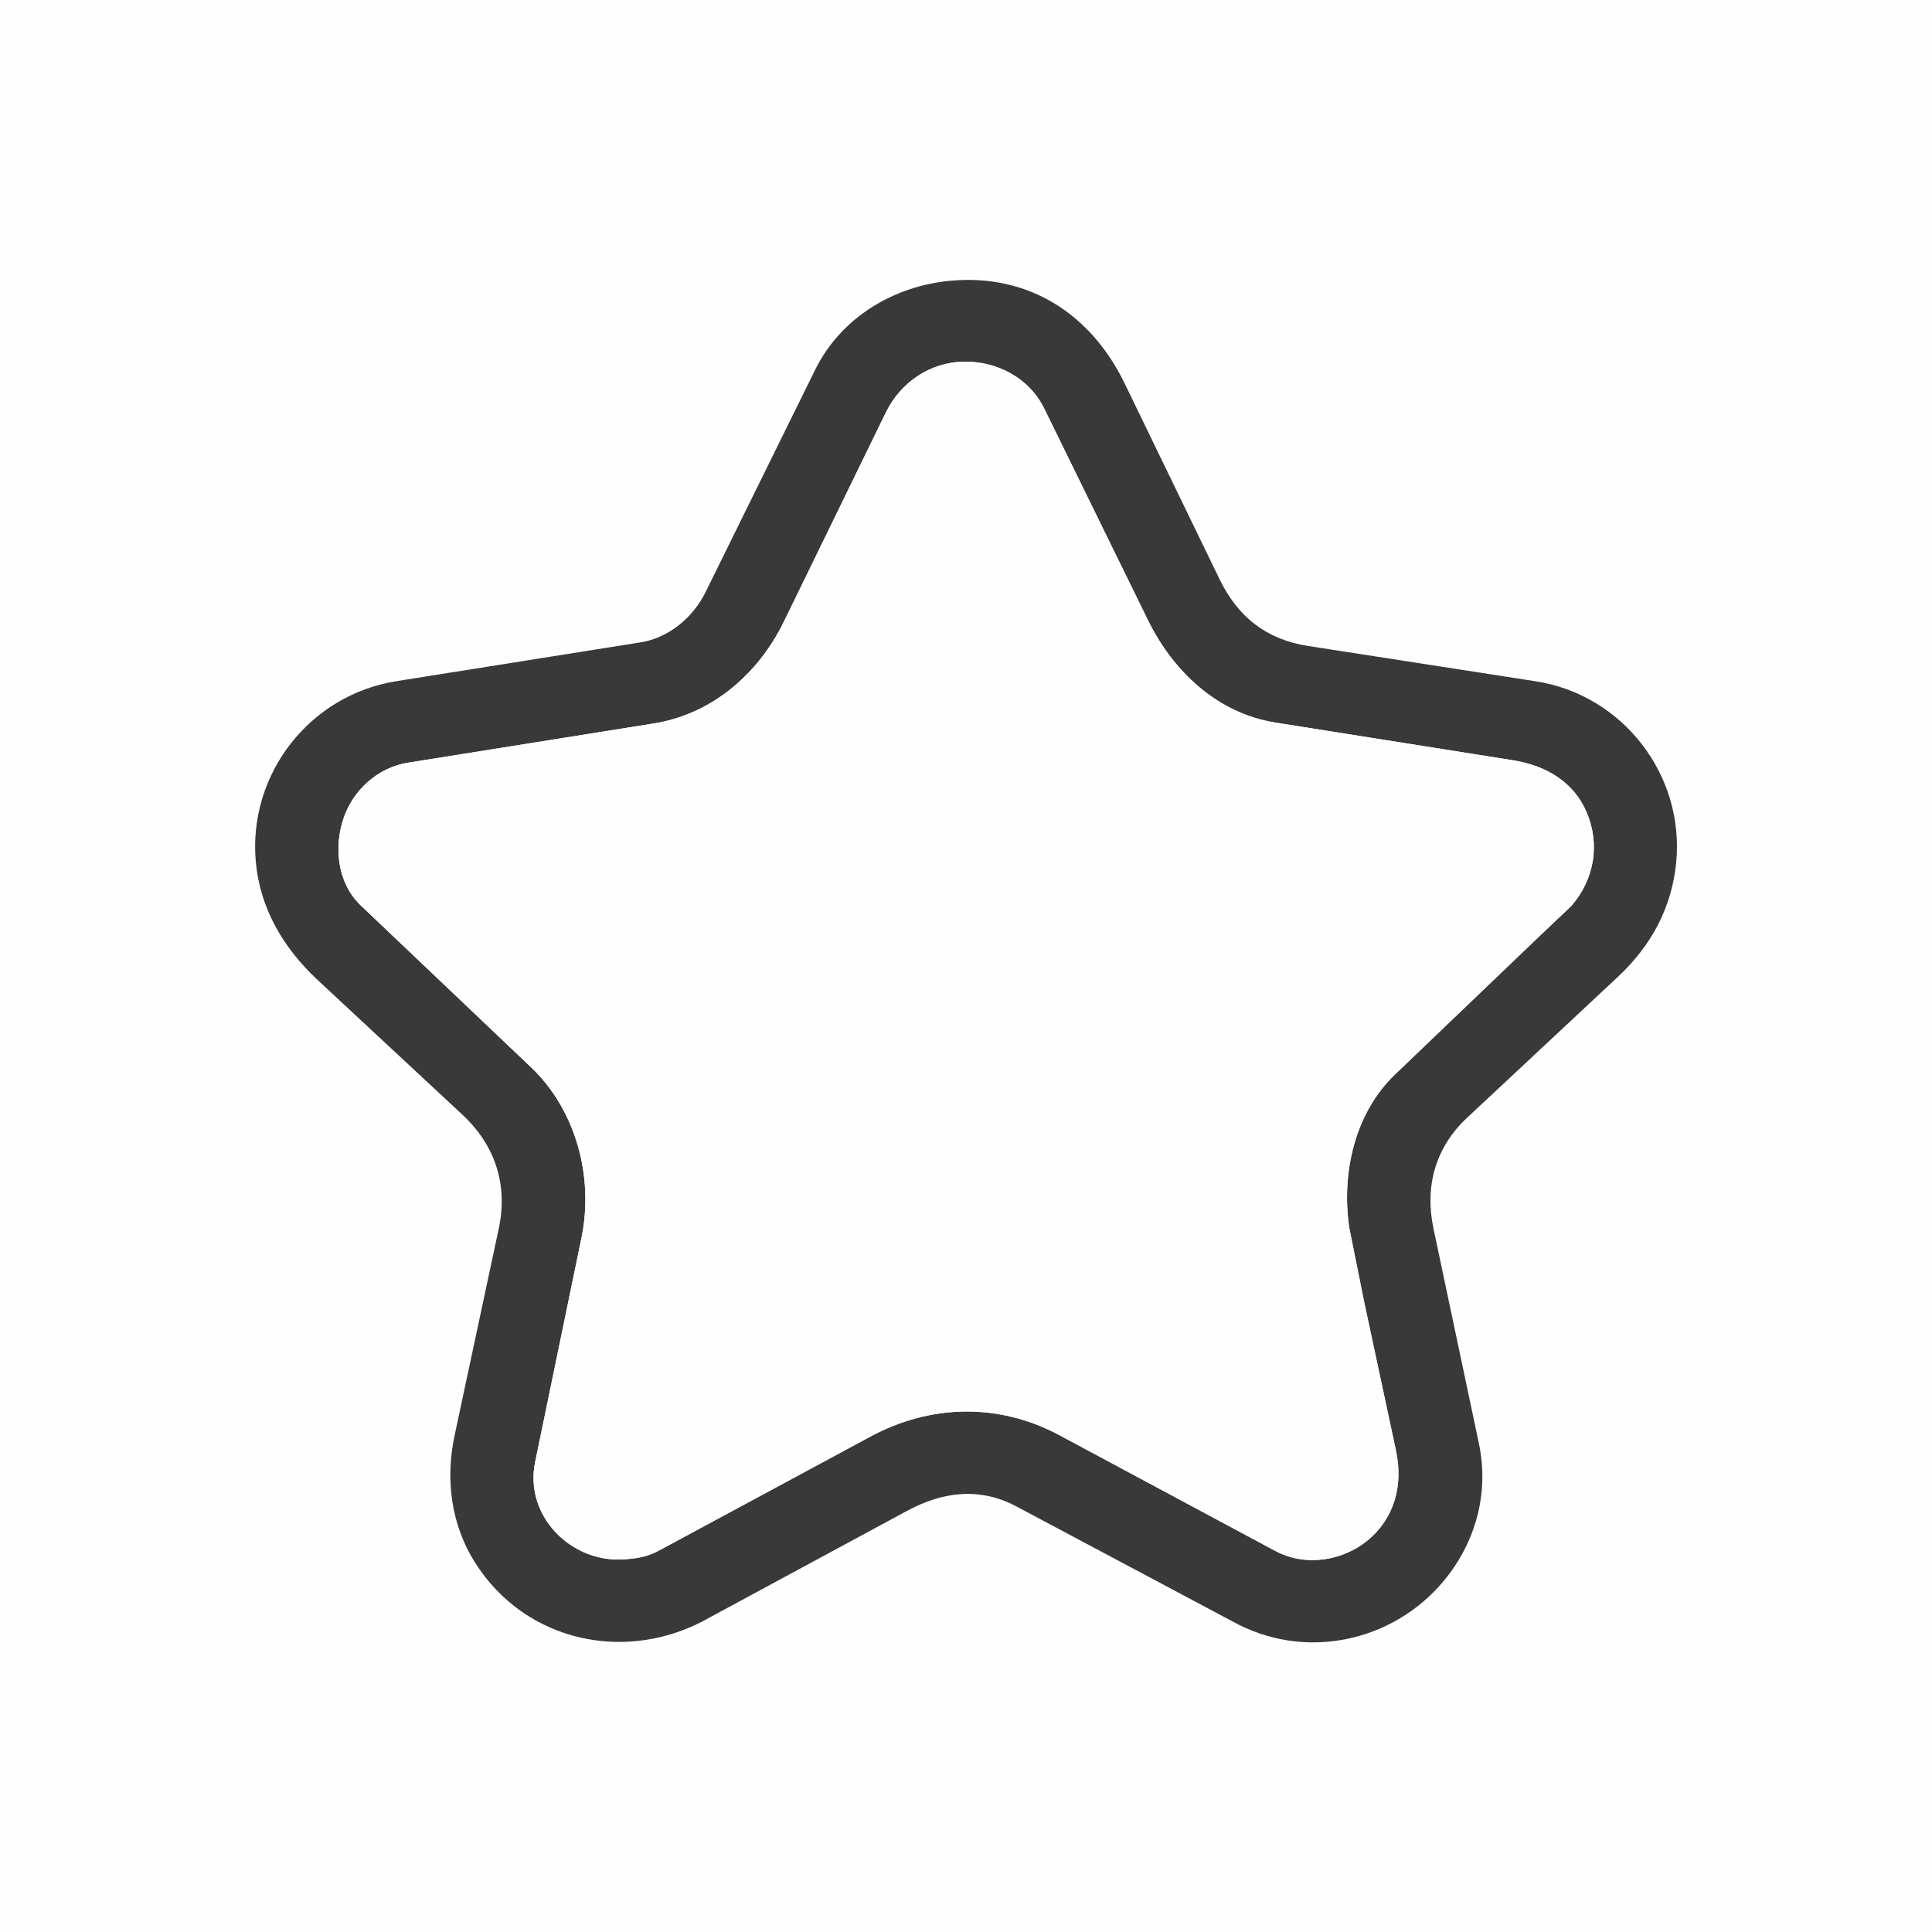
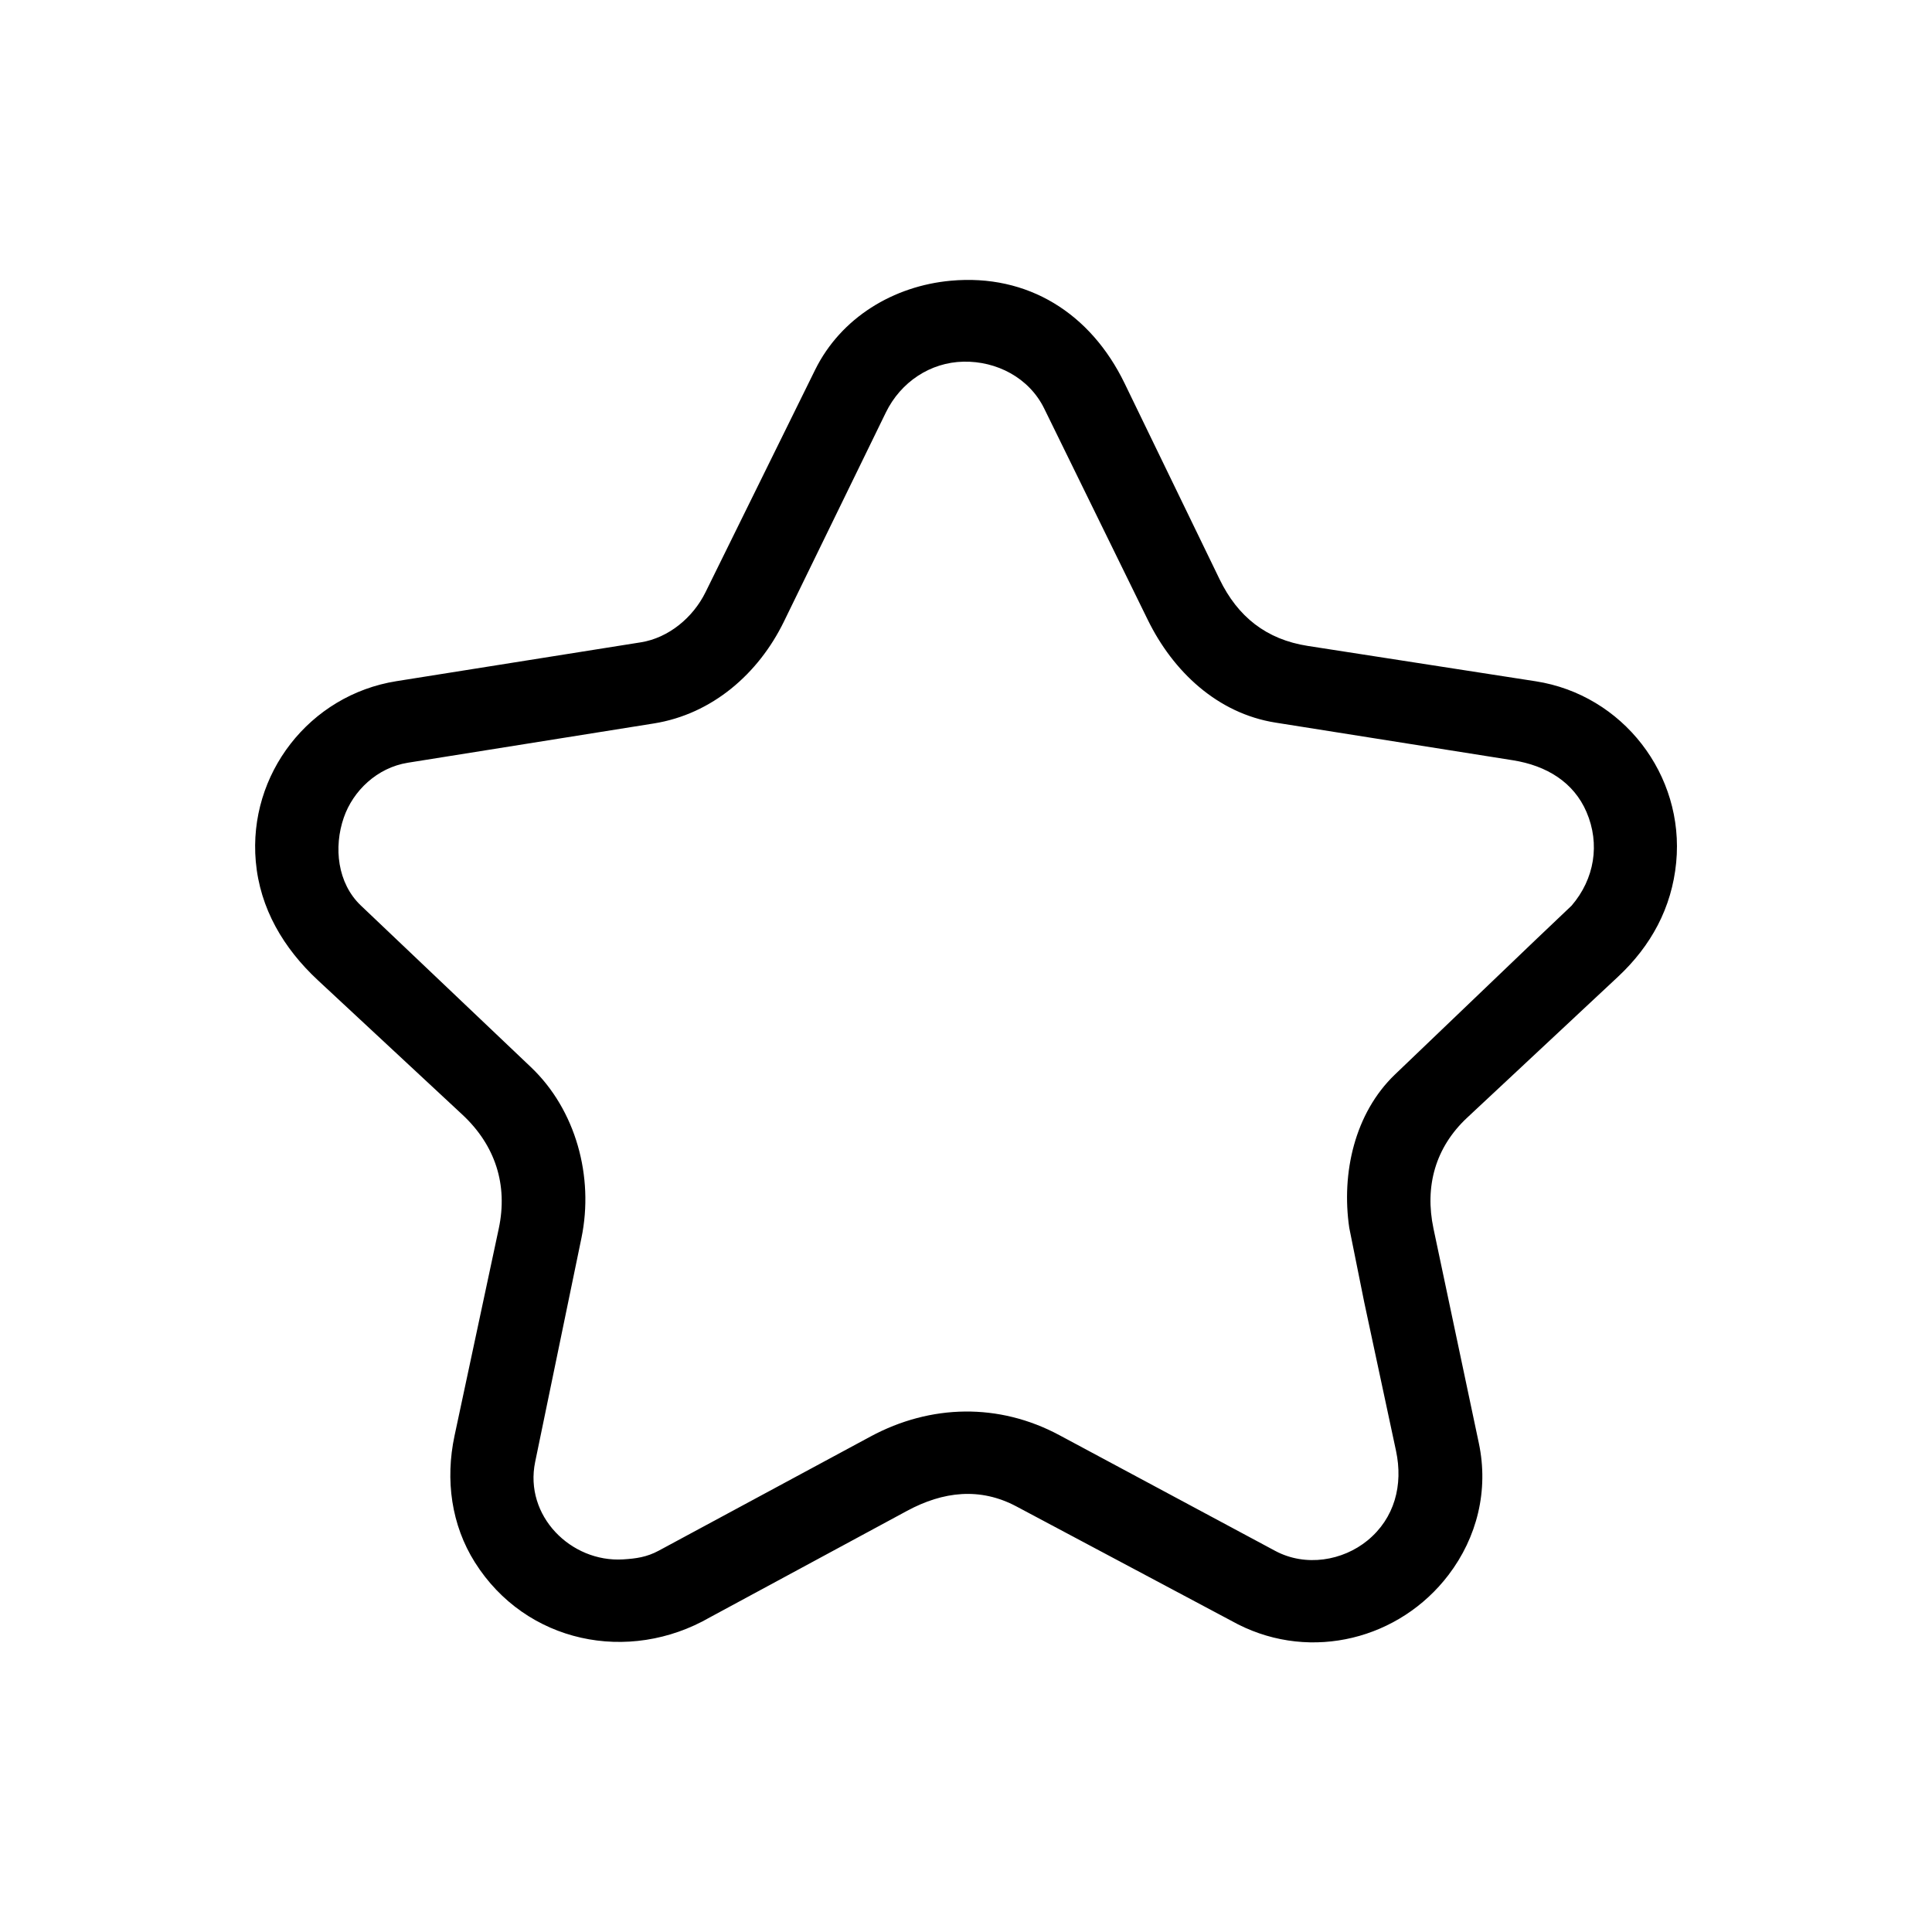
- <svg xmlns="http://www.w3.org/2000/svg" width="1024" height="1024">
-   <defs>
- </defs>
-   <path d="M0,1023.5 C0,1023.5 0,0 0,0 C0,0 1024,0 1024,0 C1024,0 1024,1024 1024,1024 C1024,1024 0,1024 0,1024 C0,1024 0,1023.5 0,1023.5 Z M656.241,860.975 C695.26,880.683 741.84,868.747 767.717,834.781 C782.885,814.87 789.108,789.943 783.818,764.914 C783.818,764.914 759.78,651.179 759.78,651.179 C755.021,628.659 760.841,608.077 777.599,592.419 C777.599,592.419 857.582,517.687 857.582,517.687 C875.09,501.328 886.087,481.163 888.414,457.149 C892.914,410.706 860.099,368.251 813.942,361.09 C813.942,361.09 693.163,342.353 693.163,342.353 C671.164,338.941 656.041,326.899 646.422,307.056 C646.422,307.056 596.056,203.165 596.056,203.165 C578.089,166.104 544.838,145.041 503.881,148.792 C473.647,151.561 445.705,168.281 432.008,196.071 C432.008,196.071 373.921,313.92 373.921,313.92 C367.348,327.257 354.439,338.094 339.619,340.449 C339.619,340.449 210.133,361.032 210.133,361.032 C164.004,368.364 131.472,410.35 135.568,456.614 C137.773,481.518 150.253,502.584 168.479,519.54 C168.479,519.54 245.04,590.762 245.04,590.762 C262.439,606.948 269.32,627.902 264.348,651.195 C264.348,651.195 240.92,760.938 240.92,760.938 C235.899,784.461 239.263,808.321 251.684,828.045 C278.687,870.925 333.194,882.041 376.323,857.196 C376.323,857.196 480.71,800.812 480.71,800.812 C499.931,790.43 519.487,788.205 538.747,798.453 C538.747,798.453 656.241,860.975 656.241,860.975 Z " fill="rgb(254,254,254)" />
-   <path d="M656.241,860.975 C656.241,860.975 538.747,798.453 538.747,798.453 C519.487,788.205 499.931,790.43 480.71,800.812 C480.71,800.812 376.323,857.196 376.323,857.196 C333.194,882.041 278.687,870.925 251.684,828.045 C239.263,808.321 235.899,784.461 240.92,760.938 C240.92,760.938 264.348,651.195 264.348,651.195 C269.32,627.902 262.439,606.948 245.04,590.762 C245.04,590.762 168.479,519.54 168.479,519.54 C150.253,502.584 137.773,481.518 135.568,456.614 C131.472,410.35 164.004,368.364 210.133,361.032 C210.133,361.032 339.619,340.449 339.619,340.449 C354.439,338.094 367.348,327.257 373.921,313.92 C373.921,313.92 432.008,196.071 432.008,196.071 C445.705,168.281 473.647,151.561 503.881,148.792 C544.838,145.041 578.089,166.104 596.056,203.165 C596.056,203.165 646.422,307.056 646.422,307.056 C656.041,326.899 671.164,338.941 693.163,342.353 C693.163,342.353 813.942,361.09 813.942,361.09 C860.099,368.251 892.914,410.706 888.414,457.149 C886.087,481.163 875.09,501.328 857.582,517.687 C857.582,517.687 777.599,592.419 777.599,592.419 C760.841,608.077 755.021,628.659 759.78,651.179 C759.78,651.179 783.818,764.914 783.818,764.914 C789.108,789.943 782.885,814.87 767.717,834.781 C741.84,868.747 695.26,880.683 656.241,860.975 Z M561.45,760.644 C561.45,760.644 675.839,821.974 675.839,821.974 C692.085,830.684 711.773,827.158 724.8,816.485 C739.14,804.736 743.807,787.154 739.906,768.919 C739.906,768.919 723.04,690.074 723.04,690.074 C723.04,690.074 715.136,650.773 715.136,650.773 C710.878,621.81 717.971,589.979 739.408,569.457 C739.408,569.457 813.94,498.104 813.94,498.104 C813.94,498.104 832.968,480.022 832.968,480.022 C845.135,465.882 848.171,447.322 840.873,430.361 C834.085,414.583 819.717,405.785 801.836,402.949 C801.836,402.949 676.053,383 676.053,383 C645.16,378.1 621.714,355.814 608.351,328.548 C608.351,328.548 553.463,216.552 553.463,216.552 C545.426,200.152 528.177,191.335 510.648,191.692 C493.141,192.048 477.421,202.422 469.506,218.658 C469.506,218.658 415.494,329.443 415.494,329.443 C401.996,357.13 377.443,378.511 346.569,383.441 C346.569,383.441 216.204,404.258 216.204,404.258 C199.808,406.876 187.112,419.191 182.217,433.339 C176.78,449.053 178.787,468.091 191.289,479.973 C191.289,479.973 281.406,565.613 281.406,565.613 C305.13,588.158 314.913,623.568 308.179,656.15 C308.179,656.15 283.648,774.846 283.648,774.846 C277.751,803.38 302.552,828.187 330.229,826.508 C337.171,826.087 342.819,825.301 349.161,821.882 C349.161,821.882 461.389,761.387 461.389,761.387 C493.239,744.218 529.457,743.492 561.45,760.644 Z " fill="rgb(57,57,57)" />
-   <path d="M561.45,760.644 C529.457,743.492 493.239,744.218 461.389,761.387 C461.389,761.387 349.161,821.882 349.161,821.882 C342.819,825.301 337.171,826.087 330.229,826.508 C302.552,828.187 277.751,803.38 283.648,774.846 C283.648,774.846 308.179,656.15 308.179,656.15 C314.913,623.568 305.13,588.158 281.406,565.613 C281.406,565.613 191.289,479.973 191.289,479.973 C178.787,468.091 176.78,449.053 182.217,433.339 C187.112,419.191 199.808,406.876 216.204,404.258 C216.204,404.258 346.569,383.441 346.569,383.441 C377.443,378.511 401.996,357.13 415.494,329.443 C415.494,329.443 469.506,218.658 469.506,218.658 C477.421,202.422 493.141,192.048 510.648,191.692 C528.177,191.335 545.426,200.152 553.463,216.552 C553.463,216.552 608.351,328.548 608.351,328.548 C621.714,355.814 645.16,378.1 676.053,383 C676.053,383 801.836,402.949 801.836,402.949 C819.717,405.785 834.085,414.583 840.873,430.361 C848.171,447.322 845.135,465.882 832.968,480.022 C832.968,480.022 813.94,498.104 813.94,498.104 C813.94,498.104 739.408,569.457 739.408,569.457 C717.971,589.979 710.878,621.81 715.136,650.773 C715.136,650.773 723.04,690.074 723.04,690.074 C723.04,690.074 739.906,768.919 739.906,768.919 C743.807,787.154 739.14,804.736 724.8,816.485 C711.773,827.158 692.085,830.684 675.839,821.974 C675.839,821.974 561.45,760.644 561.45,760.644 Z " fill="rgb(254,254,254)" />
+ <svg xmlns="http://www.w3.org/2000/svg" viewBox="0 0 1024 1024" fill="none" aria-hidden="true">
+   <path d="M656.241,860.975 C656.241,860.975 538.747,798.453 538.747,798.453 C519.487,788.205 499.931,790.43 480.71,800.812 C480.71,800.812 376.323,857.196 376.323,857.196 C333.194,882.041 278.687,870.925 251.684,828.045 C239.263,808.321 235.899,784.461 240.92,760.938 C240.92,760.938 264.348,651.195 264.348,651.195 C269.32,627.902 262.439,606.948 245.04,590.762 C245.04,590.762 168.479,519.54 168.479,519.54 C150.253,502.584 137.773,481.518 135.568,456.614 C131.472,410.35 164.004,368.364 210.133,361.032 C210.133,361.032 339.619,340.449 339.619,340.449 C354.439,338.094 367.348,327.257 373.921,313.92 C373.921,313.92 432.008,196.071 432.008,196.071 C445.705,168.281 473.647,151.561 503.881,148.792 C544.838,145.041 578.089,166.104 596.056,203.165 C596.056,203.165 646.422,307.056 646.422,307.056 C656.041,326.899 671.164,338.941 693.163,342.353 C693.163,342.353 813.942,361.09 813.942,361.09 C860.099,368.251 892.914,410.706 888.414,457.149 C886.087,481.163 875.09,501.328 857.582,517.687 C857.582,517.687 777.599,592.419 777.599,592.419 C760.841,608.077 755.021,628.659 759.78,651.179 C759.78,651.179 783.818,764.914 783.818,764.914 C789.108,789.943 782.885,814.87 767.717,834.781 C741.84,868.747 695.26,880.683 656.241,860.975 Z M561.45,760.644 C561.45,760.644 675.839,821.974 675.839,821.974 C692.085,830.684 711.773,827.158 724.8,816.485 C739.14,804.736 743.807,787.154 739.906,768.919 C739.906,768.919 723.04,690.074 723.04,690.074 C723.04,690.074 715.136,650.773 715.136,650.773 C710.878,621.81 717.971,589.979 739.408,569.457 C739.408,569.457 813.94,498.104 813.94,498.104 C813.94,498.104 832.968,480.022 832.968,480.022 C845.135,465.882 848.171,447.322 840.873,430.361 C834.085,414.583 819.717,405.785 801.836,402.949 C801.836,402.949 676.053,383 676.053,383 C645.16,378.1 621.714,355.814 608.351,328.548 C608.351,328.548 553.463,216.552 553.463,216.552 C545.426,200.152 528.177,191.335 510.648,191.692 C493.141,192.048 477.421,202.422 469.506,218.658 C469.506,218.658 415.494,329.443 415.494,329.443 C401.996,357.13 377.443,378.511 346.569,383.441 C346.569,383.441 216.204,404.258 216.204,404.258 C199.808,406.876 187.112,419.191 182.217,433.339 C176.78,449.053 178.787,468.091 191.289,479.973 C191.289,479.973 281.406,565.613 281.406,565.613 C305.13,588.158 314.913,623.568 308.179,656.15 C308.179,656.15 283.648,774.846 283.648,774.846 C277.751,803.38 302.552,828.187 330.229,826.508 C337.171,826.087 342.819,825.301 349.161,821.882 C349.161,821.882 461.389,761.387 461.389,761.387 C493.239,744.218 529.457,743.492 561.45,760.644 Z " fill="#000" fill-rule="evenodd" />
</svg>
